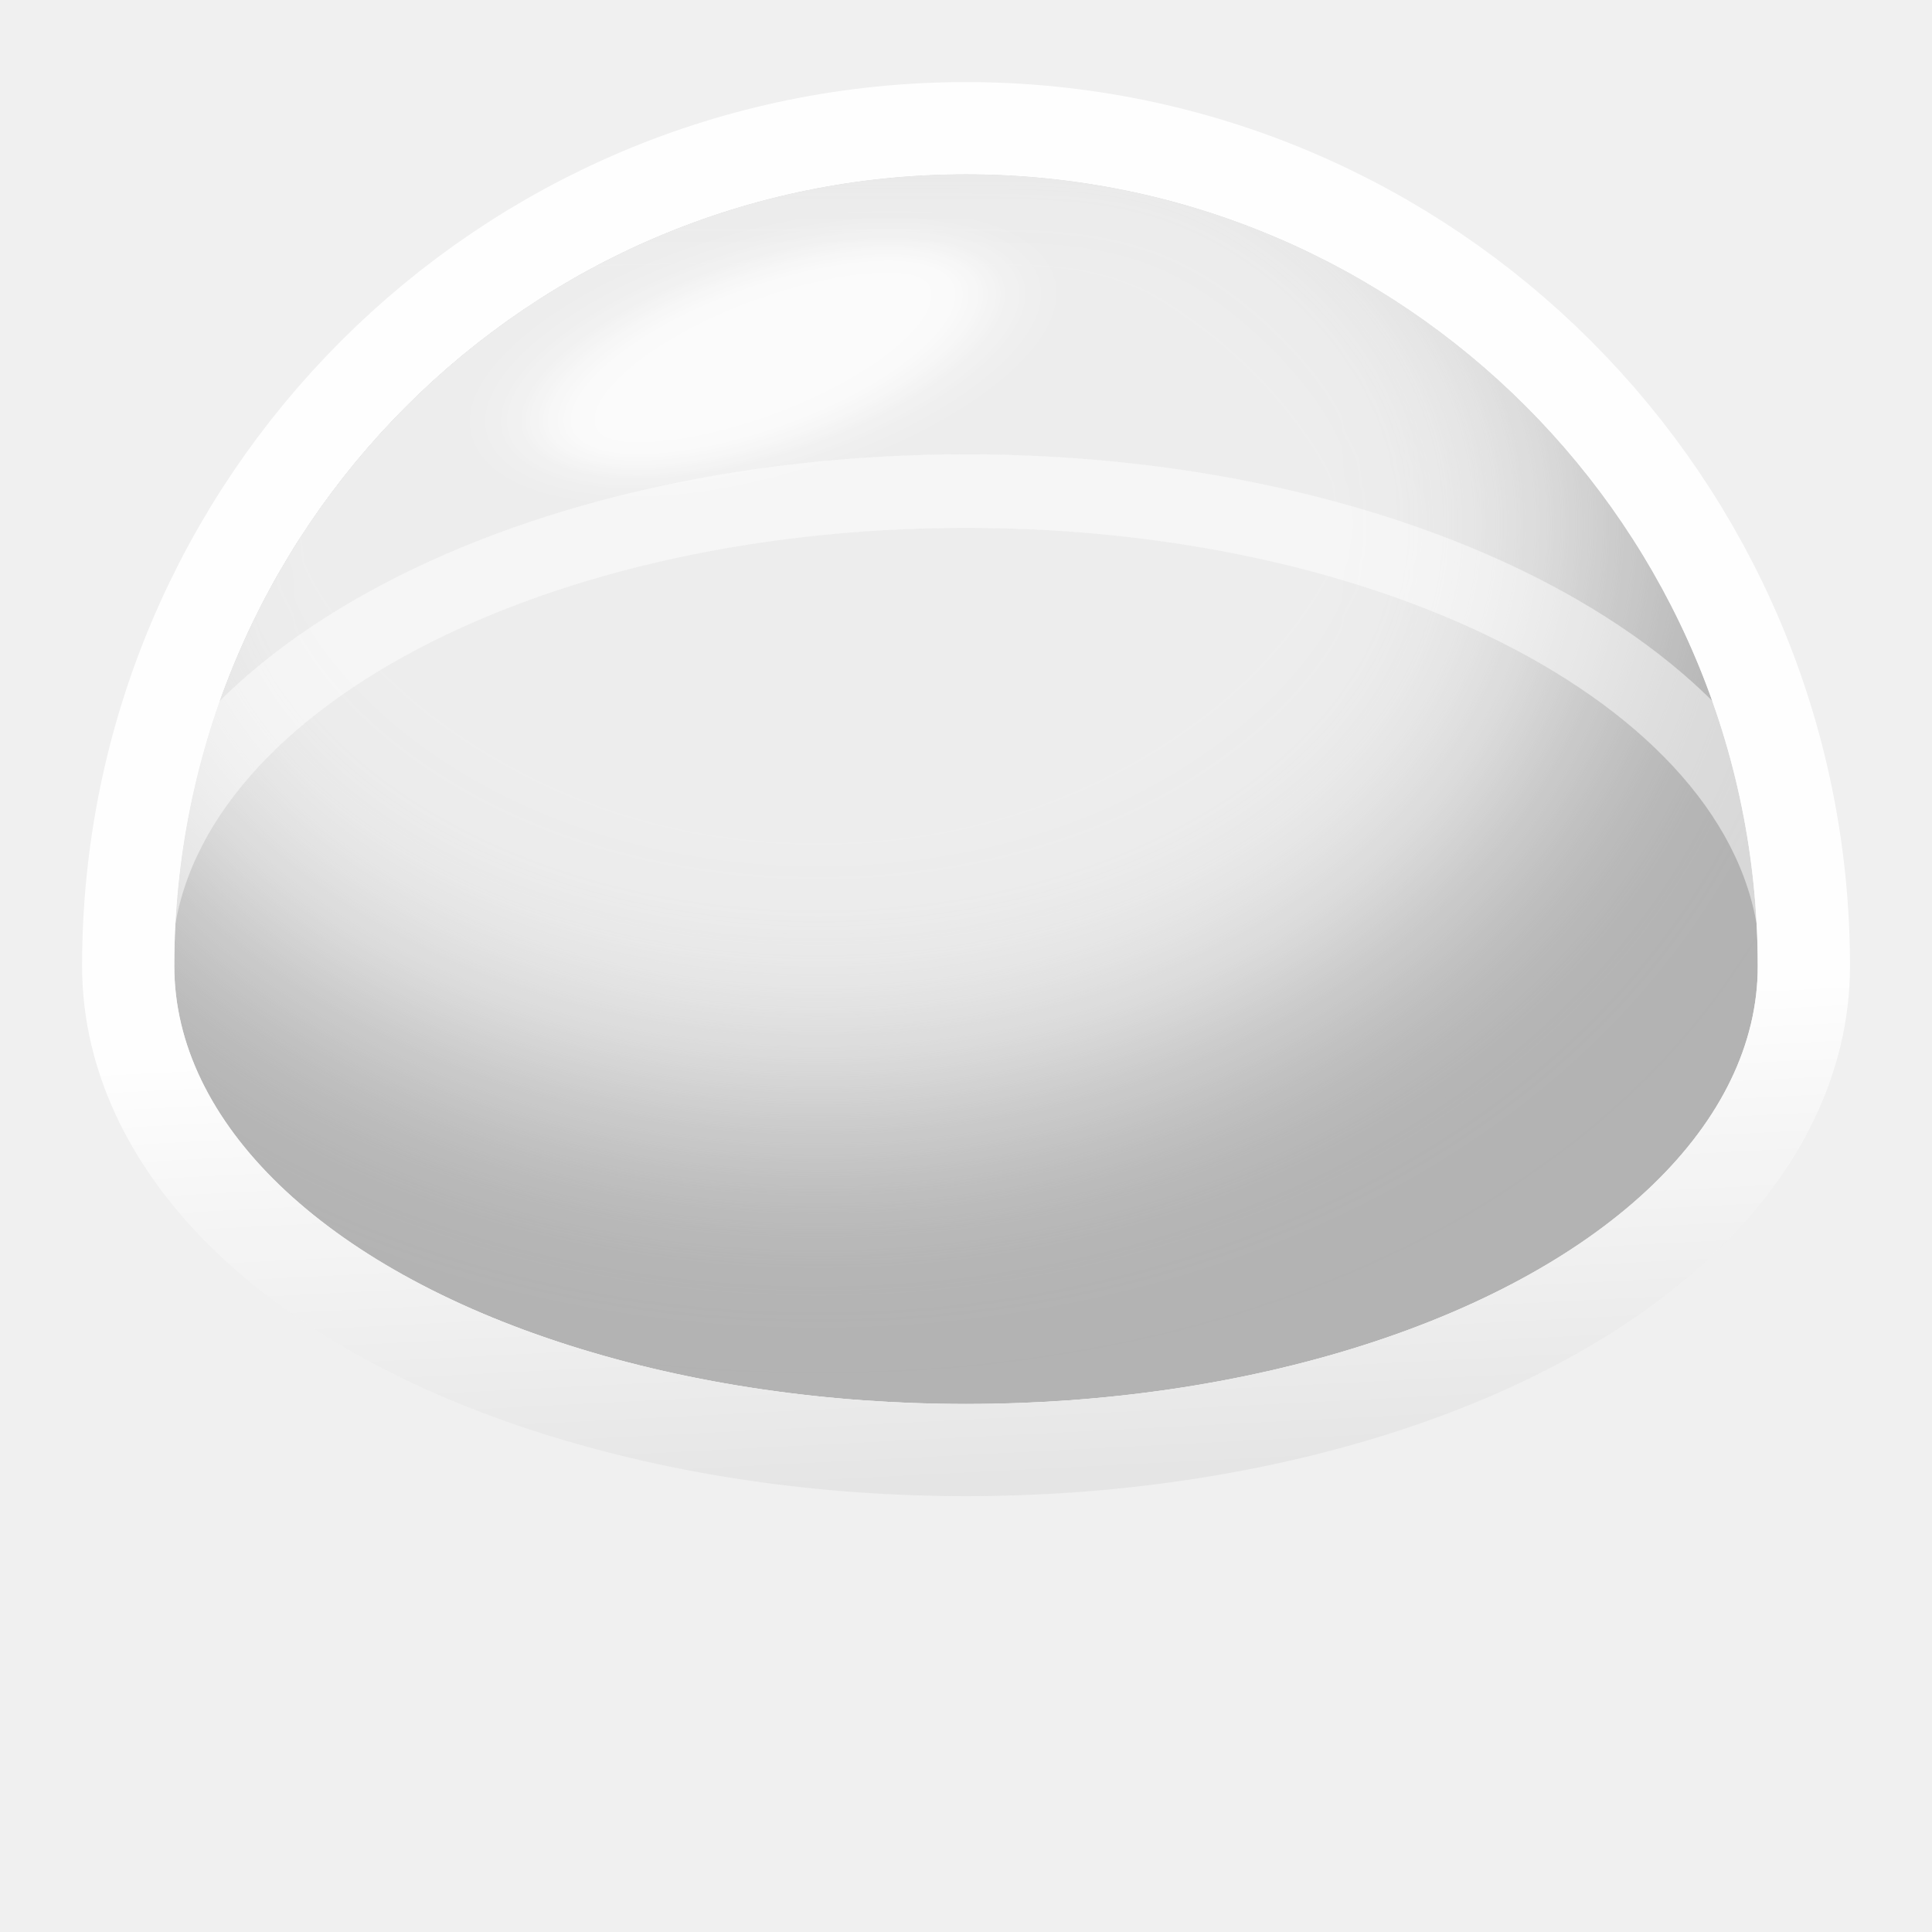
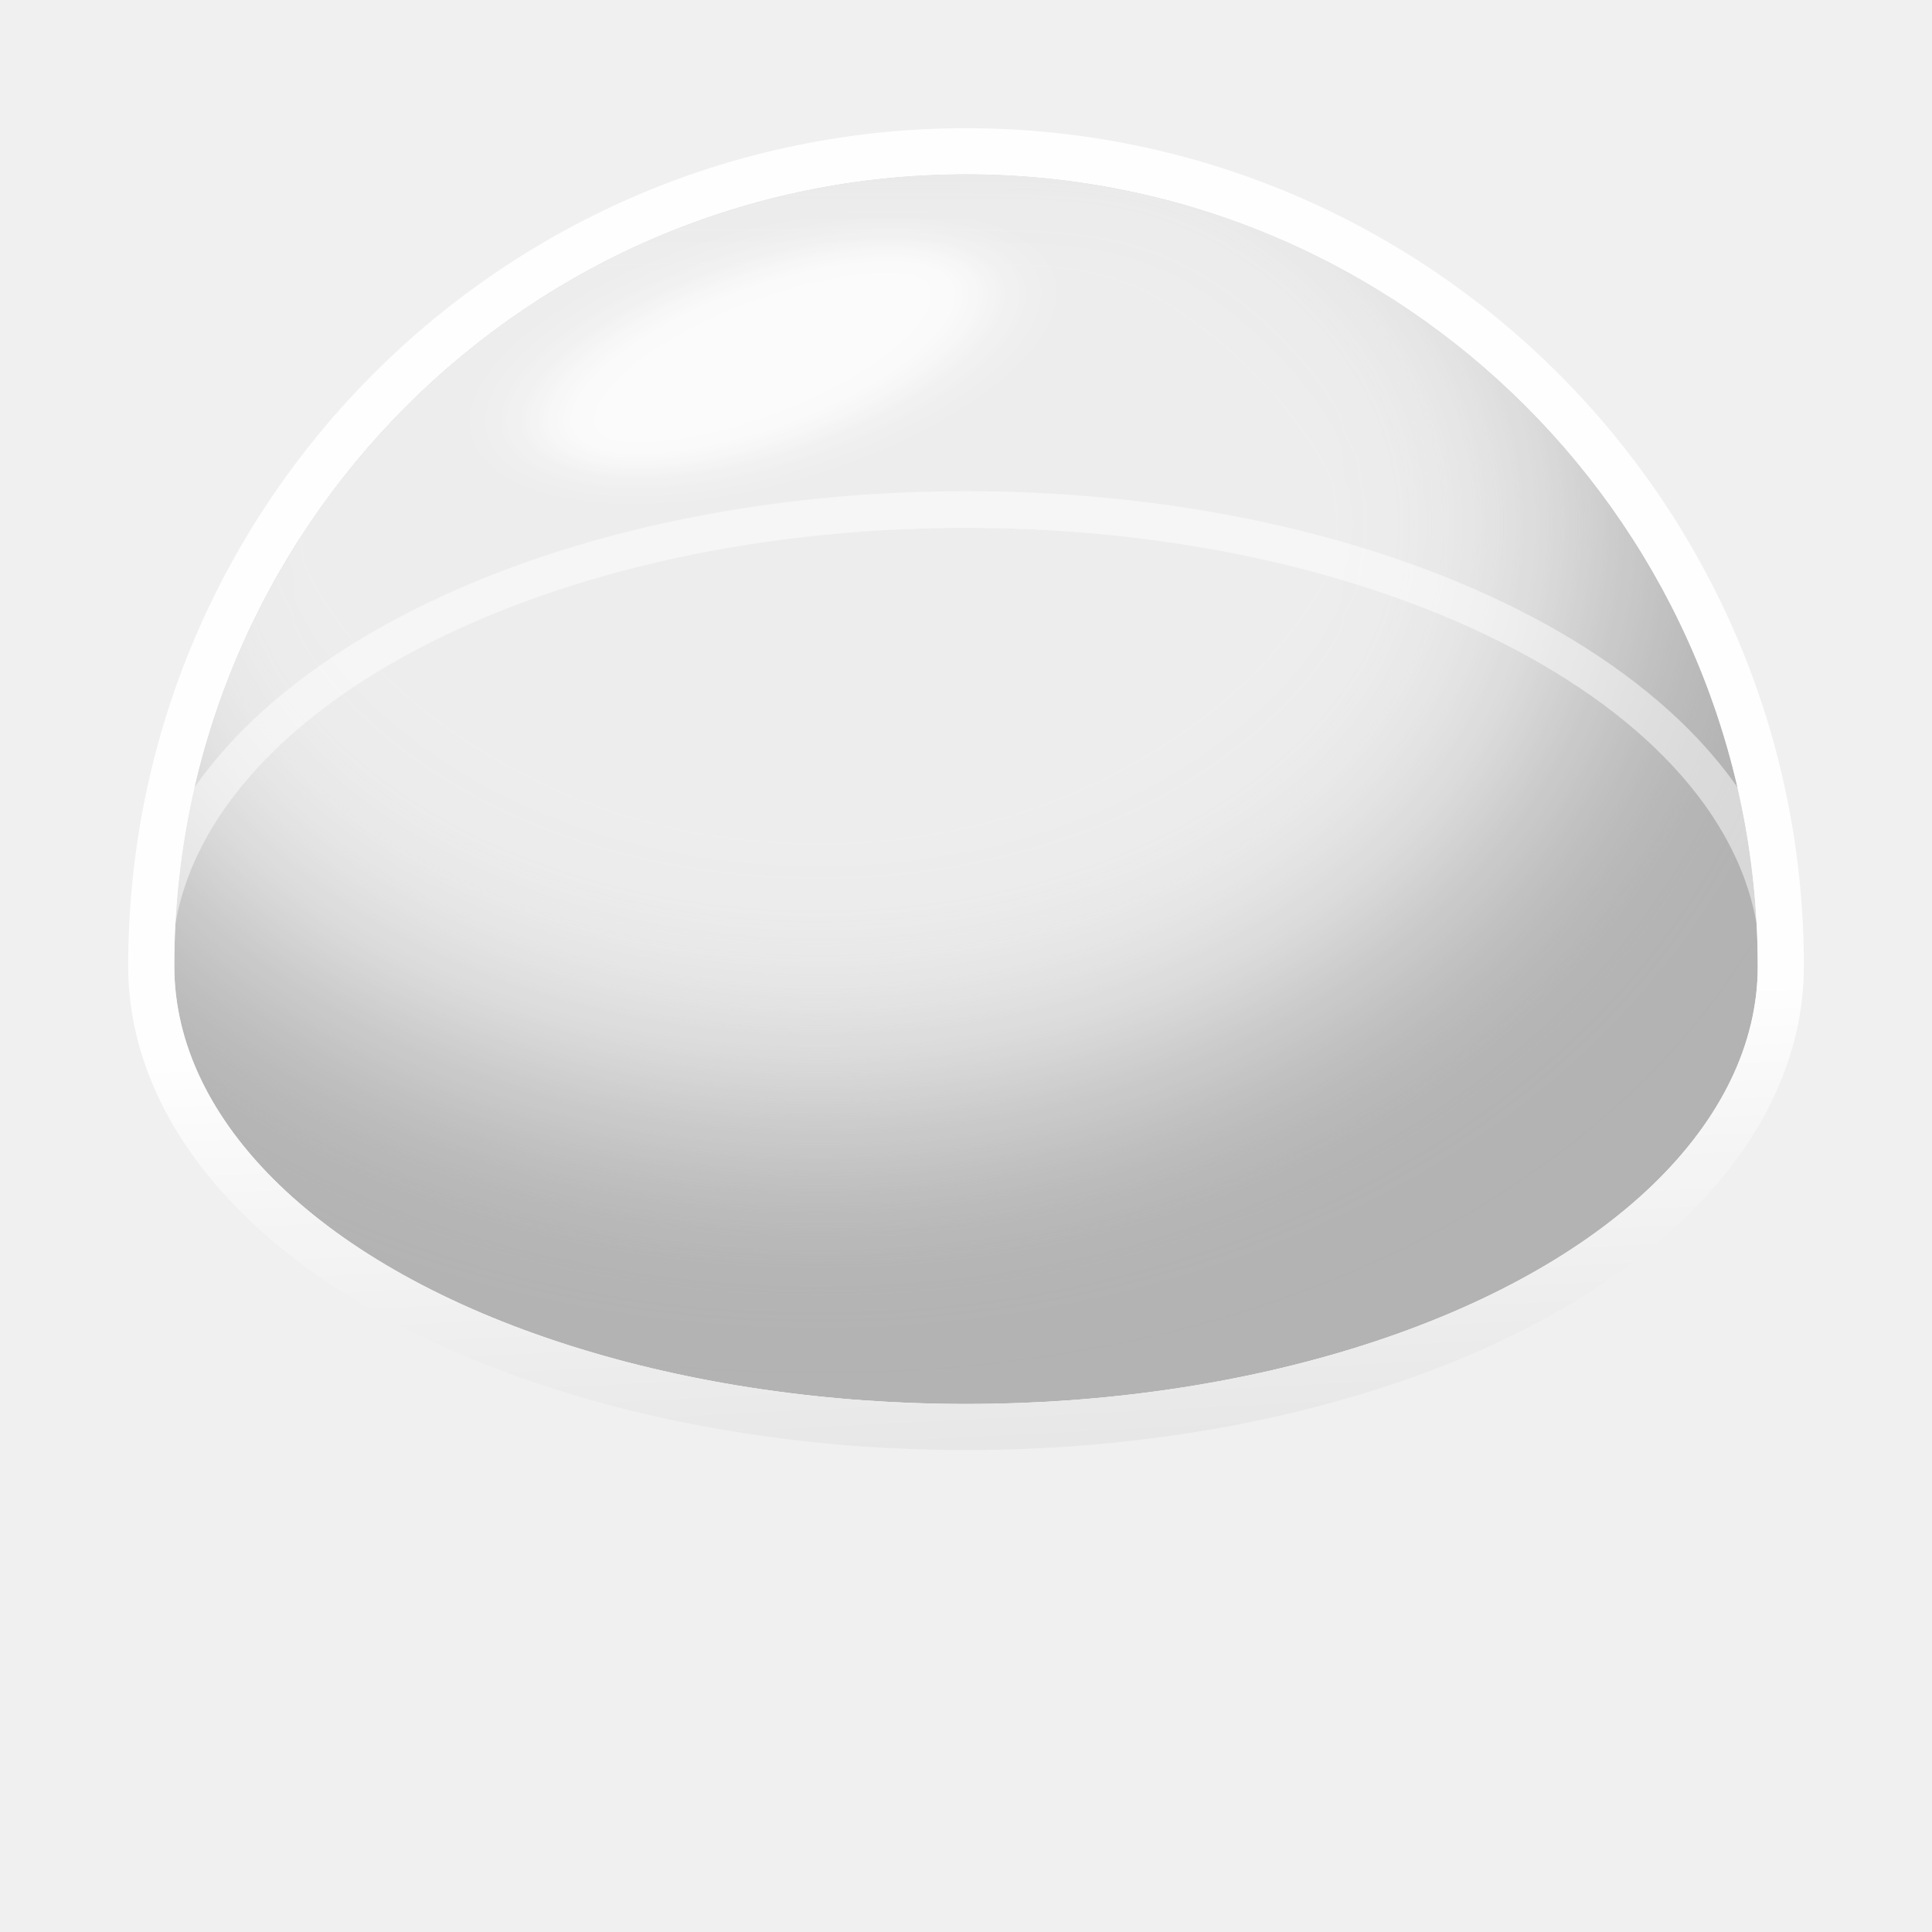
<svg xmlns="http://www.w3.org/2000/svg" xmlns:xlink="http://www.w3.org/1999/xlink" width="26.192mm" height="26.192mm" viewBox="0 0 26.192 26.192" version="1.1" id="svg8">
  <defs id="defs2">
    <linearGradient id="linearGradient1065">
      <stop style="stop-color:#ffffff;stop-opacity:1;" offset="0" id="stop1059" />
      <stop style="stop-color:#ffffff;stop-opacity:1" offset="0.672" id="stop1061" />
      <stop style="stop-color:#e5e5e5;stop-opacity:1" offset="1" id="stop1063" />
    </linearGradient>
    <linearGradient id="linearGradient993">
      <stop style="stop-color:#ffffff;stop-opacity:1;" offset="0" id="stop989" />
      <stop style="stop-color:#ffffff;stop-opacity:1" offset="0.185" id="stop1000" />
      <stop style="stop-color:#e5e5e5;stop-opacity:1" offset="1" id="stop991" />
    </linearGradient>
    <filter style="color-interpolation-filters:sRGB" id="filter1247" x="-0.063" width="1.127" y="-0.063" height="1.127">
      <feGaussianBlur stdDeviation="0.568" id="feGaussianBlur1249" />
    </filter>
    <clipPath clipPathUnits="userSpaceOnUse" id="clipPath1266">
      <circle style="fill:none;fill-opacity:1;stroke:#000000;stroke-width:0.265;stroke-opacity:1" id="circle1268" cx="159.894" cy="141.956" r="10.733" />
    </clipPath>
    <filter style="color-interpolation-filters:sRGB" id="filter947" x="-0.173" width="1.345" y="-0.216" height="1.433">
      <feGaussianBlur stdDeviation="0.296" id="feGaussianBlur949" />
    </filter>
    <clipPath clipPathUnits="userSpaceOnUse" id="clipPath975">
      <circle style="fill:none;fill-opacity:1;stroke:#000000;stroke-width:0.265;stroke-opacity:1" id="circle977" cx="156.467" cy="137.652" r="10.733" transform="rotate(36.87)" />
    </clipPath>
    <clipPath clipPathUnits="userSpaceOnUse" id="clipPath979">
      <circle style="fill:none;fill-opacity:1;stroke:#000000;stroke-width:0.265;stroke-opacity:1" id="circle981" cx="156.467" cy="137.652" r="10.733" />
    </clipPath>
    <clipPath clipPathUnits="userSpaceOnUse" id="clipPath983">
      <circle style="fill:none;fill-opacity:1;stroke:#000000;stroke-width:0.265;stroke-opacity:1" id="circle985" cx="156.467" cy="137.652" r="10.733" />
    </clipPath>
    <linearGradient xlink:href="#linearGradient993" id="linearGradient995" x1="148.521" y1="126.713" x2="164.782" y2="148.444" gradientUnits="userSpaceOnUse" />
    <clipPath clipPathUnits="userSpaceOnUse" id="clipPath869">
      <circle style="display:none;opacity:0.8;fill:none;fill-opacity:1;stroke:#000000;stroke-width:0.265;stroke-opacity:1" id="circle871" cx="156.467" cy="137.652" r="10.733" d="m 167.2,137.652 a 10.733,10.733 0 0 1 -10.733,10.733 10.733,10.733 0 0 1 -10.733,-10.733 10.733,10.733 0 0 1 10.733,-10.733 10.733,10.733 0 0 1 10.733,10.733 z" />
      <path id="lpe_path-effect873" style="display:block;opacity:0.8;fill:none;fill-opacity:1;stroke:#000000;stroke-width:0.265;stroke-opacity:1" class="powerclip" d="m 139.234,120.419 h 34.466 v 34.466 h -34.466 z m 27.966,17.233 a 10.733,10.733 0 0 0 -10.733,-10.733 10.733,10.733 0 0 0 -10.733,10.733 10.733,10.733 0 0 0 10.733,10.733 10.733,10.733 0 0 0 10.733,-10.733 z" />
    </clipPath>
    <clipPath clipPathUnits="userSpaceOnUse" id="clipPath1016">
      <path id="path1018" style="display:inline;opacity:0.5;fill:none;fill-opacity:1;stroke:#000000;stroke-width:0.265;stroke-opacity:1" d="m 49.022,195.416 c -4.742,-3.557 -11.47,-2.596 -15.026,2.147 v 0 c -1.273,1.697 -0.834,4.476 1.194,7.324 2.029,2.847 5.312,5.31 8.613,6.46 3.302,1.15 6.092,0.793 7.365,-0.904 v 0 c 3.557,-4.742 2.596,-11.469 -2.146,-15.026 z" />
    </clipPath>
    <clipPath clipPathUnits="userSpaceOnUse" id="clipPath1024">
      <path id="path1026" style="display:inline;opacity:0.5;fill:none;fill-opacity:1;stroke:#000000;stroke-width:0.265;stroke-opacity:1" d="m 156.467,126.919 c -5.928,-4e-5 -10.733,4.805 -10.733,10.733 v 0 c 2e-5,2.121 2.018,4.082 5.35,5.142 3.331,1.061 7.436,1.061 10.767,0 3.331,-1.061 5.35,-3.021 5.35,-5.142 v 0 c 4e-5,-5.928 -4.805,-10.733 -10.733,-10.733 z" />
    </clipPath>
    <linearGradient xlink:href="#linearGradient1065" id="linearGradient1057" x1="10.503" y1="1.274" x2="11.46" y2="20.17" gradientUnits="userSpaceOnUse" />
    <clipPath clipPathUnits="userSpaceOnUse" id="clipPath1067">
      <path id="path1069" style="display:none;opacity:0.5;fill:none;fill-opacity:1;stroke:#000000;stroke-width:0.265;stroke-opacity:1" d="M 13.096,2.363 C 7.169,2.363 2.363,7.169 2.363,13.096 v 0 c 1.5e-5,2.121 2.018,4.082 5.35,5.142 3.331,1.061 7.436,1.061 10.767,0 3.331,-1.061 5.35,-3.021 5.35,-5.142 v 0 C 23.829,7.169 19.024,2.363 13.096,2.363 Z" />
      <path id="lpe_path-effect1071" style="display:inline;opacity:0.5;fill:none;fill-opacity:1;stroke:#000000;stroke-width:0.265;stroke-opacity:1" class="powerclip" d="M -3.887,-3.887 H 30.079 V 25.293 H -3.887 Z m 16.983,6.25 C 7.169,2.363 2.363,7.169 2.363,13.096 v 0 c 1.5e-5,2.121 2.018,4.082 5.35,5.142 3.331,1.061 7.436,1.061 10.767,0 3.331,-1.061 5.35,-3.021 5.35,-5.142 v 0 C 23.829,7.169 19.024,2.363 13.096,2.363 Z" />
    </clipPath>
    <clipPath clipPathUnits="userSpaceOnUse" id="clipPath869-2">
      <circle style="display:none;opacity:0.8;fill:none;fill-opacity:1;stroke:#000000;stroke-width:0.265;stroke-opacity:1" id="circle871-4" cx="156.467" cy="137.652" r="10.733" d="m 167.2,137.652 a 10.733,10.733 0 0 1 -10.733,10.733 10.733,10.733 0 0 1 -10.733,-10.733 10.733,10.733 0 0 1 10.733,-10.733 10.733,10.733 0 0 1 10.733,10.733 z" />
      <path id="lpe_path-effect873-7" style="display:block;opacity:0.8;fill:none;fill-opacity:1;stroke:#000000;stroke-width:0.265;stroke-opacity:1" class="powerclip" d="m 139.234,120.419 h 34.466 v 34.466 h -34.466 z m 27.966,17.233 a 10.733,10.733 0 0 0 -10.733,-10.733 10.733,10.733 0 0 0 -10.733,10.733 10.733,10.733 0 0 0 10.733,10.733 10.733,10.733 0 0 0 10.733,-10.733 z" />
    </clipPath>
    <clipPath clipPathUnits="userSpaceOnUse" id="clipPath1159">
      <path id="path1161" style="display:inline;opacity:0.5;fill:none;fill-opacity:1;stroke:#000000;stroke-width:0.265;stroke-opacity:1" d="M 13.096,2.363 C 7.169,2.363 2.363,7.169 2.363,13.096 v 0 c 1.5e-5,2.121 2.018,4.082 5.35,5.142 3.331,1.061 7.436,1.061 10.767,0 3.331,-1.061 5.35,-3.021 5.35,-5.142 v 0 C 23.829,7.169 19.024,2.363 13.096,2.363 Z" />
    </clipPath>
    <clipPath clipPathUnits="userSpaceOnUse" id="clipPath1163">
      <path id="path1165" style="display:inline;opacity:0.5;fill:none;fill-opacity:1;stroke:#000000;stroke-width:0.265;stroke-opacity:1" d="M 13.096,2.363 C 7.169,2.363 2.363,7.169 2.363,13.096 v 0 c 1.5e-5,2.121 2.018,4.082 5.35,5.142 3.331,1.061 7.436,1.061 10.767,0 3.331,-1.061 5.35,-3.021 5.35,-5.142 v 0 C 23.829,7.169 19.024,2.363 13.096,2.363 Z" />
    </clipPath>
    <filter style="color-interpolation-filters:sRGB" id="filter1168" x="-0.168" width="1.335" y="-0.225" height="1.45">
      <feGaussianBlur stdDeviation="1.499" id="feGaussianBlur1170" />
    </filter>
    <filter style="color-interpolation-filters:sRGB" id="filter1182" x="-0.132" width="1.265" y="-0.35" height="1.699">
      <feGaussianBlur stdDeviation="0.366" id="feGaussianBlur1184" />
    </filter>
    <clipPath clipPathUnits="userSpaceOnUse" id="clipPath1227">
      <path id="path1229" style="display:inline;opacity:0.5;fill:none;fill-opacity:1;stroke:#000000;stroke-width:0.265;stroke-opacity:1" d="m 157.363,128.67 c -5.621,-1.881 -11.703,1.151 -13.584,6.773 v 0 c -0.673,2.012 0.619,4.511 3.441,6.574 2.823,2.063 6.715,3.365 10.21,3.416 3.496,0.051 6.032,-1.167 6.705,-3.179 v 0 c 1.881,-5.621 -1.151,-11.703 -6.772,-13.584 z" />
    </clipPath>
    <clipPath clipPathUnits="userSpaceOnUse" id="clipPath1231">
      <path id="path1233" style="display:inline;opacity:0.5;fill:none;fill-opacity:1;stroke:#000000;stroke-width:0.265;stroke-opacity:1" d="m 156.467,126.919 c -5.928,-4e-5 -10.733,4.805 -10.733,10.733 v 0 c 2e-5,2.121 2.018,4.082 5.35,5.142 3.331,1.061 7.436,1.061 10.767,0 3.331,-1.061 5.35,-3.021 5.35,-5.142 v 0 c 4e-5,-5.928 -4.805,-10.733 -10.733,-10.733 z" />
    </clipPath>
    <clipPath clipPathUnits="userSpaceOnUse" id="clipPath1271">
      <ellipse style="display:none;opacity:0.5;fill:none;fill-opacity:1;stroke:#000000;stroke-width:0.197;stroke-opacity:1" id="ellipse1273" cx="13.096" cy="13.096" rx="10.767" ry="5.938" d="M 23.863,13.096 A 10.767,5.938 0 0 1 13.096,19.034 10.767,5.938 0 0 1 2.329,13.096 10.767,5.938 0 0 1 13.096,7.158 10.767,5.938 0 0 1 23.863,13.096 Z" />
      <path id="lpe_path-effect1275" style="display:inline;opacity:0.5;fill:none;fill-opacity:1;stroke:#000000;stroke-width:0.197;stroke-opacity:1" class="powerclip" d="M -3.671,1.158 H 29.863 V 25.034 H -3.671 Z M 23.863,13.096 A 10.767,5.938 0 0 0 13.096,7.158 10.767,5.938 0 0 0 2.329,13.096 10.767,5.938 0 0 0 13.096,19.034 10.767,5.938 0 0 0 23.863,13.096 Z" />
    </clipPath>
  </defs>
  <g id="layer3" style="display:none">
    <rect style="fill:#666666;fill-opacity:1;stroke:#ffffff;stroke-width:0.265;stroke-opacity:1" id="rect998" width="26.192" height="26.192" x="0" y="0" />
  </g>
  <g id="layer7" style="opacity:0.95">
    <g id="layer1" transform="translate(-143.3709,-124.556)" style="display:inline;opacity:0.75">
      <circle style="fill:#999999;fill-opacity:1;stroke-width:0.265" id="path863" cx="156.467" cy="137.652" clip-path="url(#clipPath1024)" r="10.733" />
      <ellipse style="fill:#ebebeb;fill-opacity:1;stroke-width:0.265;filter:url(#filter1168)" id="path865" cx="154.467" cy="131.652" clip-path="url(#clipPath1231)" rx="10.733" ry="8" />
      <ellipse style="fill:#ffffff;stroke:none;stroke-width:1;stroke-miterlimit:4;stroke-dasharray:none;stroke-dashoffset:0;stroke-opacity:1;filter:url(#filter1182)" id="path1172" cx="153.967" cy="130.152" rx="3.32" ry="1.257" transform="rotate(-18.5,151.5395,130.5447)" clip-path="url(#clipPath1227)" />
    </g>
    <g id="layer8" style="display:inline;opacity:1">
-       <path style="display:inline;opacity:0.5;fill:none;fill-opacity:1;stroke:#ffffff;stroke-width:2;stroke-miterlimit:4;stroke-dasharray:none;stroke-opacity:1;stroke-dashoffset:0" id="circle876-9-6" clip-path="url(#clipPath1271)" d="M 23.863,13.096 A 10.767,5.938 0 0 1 13.096,19.034 10.767,5.938 0 0 1 2.329,13.096 10.767,5.938 0 0 1 13.096,7.158 10.767,5.938 0 0 1 23.863,13.096 Z" />
-       <path id="circle876-6-5" style="display:inline;opacity:1;fill:none;fill-opacity:1;stroke:url(#linearGradient1057);stroke-width:2.5;stroke-miterlimit:4;stroke-dasharray:none;stroke-opacity:1" d="M 13.096,2.363 C 7.169,2.363 2.363,7.169 2.363,13.096 v 0 c 1.52e-5,2.121 2.018,4.082 5.35,5.142 3.331,1.061 7.436,1.061 10.767,0 3.331,-1.061 5.35,-3.021 5.35,-5.142 v 0 C 23.829,7.169 19.024,2.363 13.096,2.363 Z" clip-path="url(#clipPath1067)" />
+       <path style="display:inline;opacity:0.5;fill:none;fill-opacity:1;stroke:#ffffff;stroke-width:1;stroke-miterlimit:4;stroke-dasharray:none;stroke-opacity:1;stroke-dashoffset:0" id="circle876-9-6" clip-path="url(#clipPath1271)" d="M 23.863,13.096 A 10.767,5.938 0 0 1 13.096,19.034 10.767,5.938 0 0 1 2.329,13.096 10.767,5.938 0 0 1 13.096,7.158 10.767,5.938 0 0 1 23.863,13.096 Z" />
+       <path id="circle876-6-5" style="display:inline;opacity:1;fill:none;fill-opacity:1;stroke:url(#linearGradient1057);stroke-width:1.25;stroke-miterlimit:4;stroke-dasharray:none;stroke-opacity:1" d="M 13.096,2.363 C 7.169,2.363 2.363,7.169 2.363,13.096 v 0 c 1.52e-5,2.121 2.018,4.082 5.35,5.142 3.331,1.061 7.436,1.061 10.767,0 3.331,-1.061 5.35,-3.021 5.35,-5.142 v 0 C 23.829,7.169 19.024,2.363 13.096,2.363 Z" clip-path="url(#clipPath1067)" />
    </g>
    <g id="layer9" style="display:none;opacity:1">
      <path style="display:inline;opacity:0.8;fill:none;fill-opacity:1;stroke:#ffffff;stroke-width:1;stroke-miterlimit:4;stroke-dasharray:none;stroke-dashoffset:0;stroke-opacity:1" id="circle1305-4" clip-path="url(#clipPath1163)" d="m 13.096,34.187 a 5,16 0 0 1 -4.33,-8 5,16 0 0 1 10e-8,-16 5,16 0 0 1 4.33,-8" />
      <path style="display:inline;opacity:0.8;fill:none;fill-opacity:1;stroke:#ffffff;stroke-width:1;stroke-miterlimit:4;stroke-dasharray:none;stroke-dashoffset:0;stroke-opacity:1" id="circle1305-4-6" clip-path="url(#clipPath1159)" d="m 13.096,2.187 a 10,14 0 0 1 10,14 10,14 0 0 1 -10,14" />
    </g>
    <g id="layer5" style="display:none">
      <path style="display:inline;opacity:0.5;fill:none;fill-opacity:1;stroke:#000000;stroke-width:0.265;stroke-opacity:1" id="circle876" d="m 145.734,137.652 a 10.733,10.733 0 0 1 10.733,-10.733 10.733,10.733 0 0 1 10.733,10.733 h -10.733 z" transform="translate(-143.3709,-124.556)" />
      <path style="display:inline;opacity:0.5;fill:none;fill-opacity:1;stroke:#000000;stroke-width:0.197;stroke-opacity:1" id="circle876-9" d="m 167.234,137.652 a 10.767,5.938 0 0 1 -5.383,5.142 10.767,5.938 0 0 1 -10.767,0 10.767,5.938 0 0 1 -5.383,-5.142 h 10.767 z" transform="translate(-143.3709,-124.556)" />
      <path id="circle876-6-5-5" style="display:inline;opacity:0.5;fill:none;fill-opacity:1;stroke:#000000;stroke-width:0.265;stroke-opacity:1" d="M 13.096,2.363 C 7.169,2.363 2.363,7.169 2.363,13.096 v 0 c 1.5e-5,2.121 2.018,4.082 5.35,5.142 3.331,1.061 7.436,1.061 10.767,0 3.331,-1.061 5.35,-3.021 5.35,-5.142 v 0 C 23.829,7.169 19.024,2.363 13.096,2.363 Z" />
    </g>
  </g>
  <g id="layer6" style="display:none">
    <g id="g869" transform="translate(-143.3709,-124.556)" style="display:inline;opacity:0.5">
      <circle style="fill:#999999;fill-opacity:1;stroke-width:0.265" id="circle863" cx="156.467" cy="137.652" clip-path="url(#clipPath983)" r="10.733" />
      <circle style="fill:#dddddd;fill-opacity:1;stroke-width:0.265;filter:url(#filter1247)" id="circle865" cx="154.367" cy="134.852" r="10.733" clip-path="url(#clipPath979)" />
      <ellipse style="fill:#ffffff;fill-opacity:1;stroke:none;stroke-width:0.265;stroke-opacity:1;filter:url(#filter947)" id="ellipse867" cx="42.582" cy="195.002" rx="2.495" ry="0.85" transform="rotate(-36.87)" clip-path="url(#clipPath975)" />
    </g>
    <g id="layer2" style="display:inline;opacity:0.8">
      <path style="fill:none;fill-opacity:1;stroke:url(#linearGradient995);stroke-width:3;stroke-miterlimit:4;stroke-dasharray:none;stroke-opacity:1" id="circle1305" transform="translate(-143.3709,-124.556)" clip-path="url(#clipPath869)" d="m 167.2,137.652 a 10.733,10.733 0 0 1 -10.733,10.733 10.733,10.733 0 0 1 -10.733,-10.733 10.733,10.733 0 0 1 10.733,-10.733 10.733,10.733 0 0 1 10.733,10.733 z" />
    </g>
  </g>
  <g id="layer4" style="display:none">
    <circle style="display:inline;opacity:0.8;fill:#e5e5e5;stroke:#000000;stroke-width:3" id="path864" cx="13.096" cy="13.096" r="1.339" />
  </g>
</svg>
